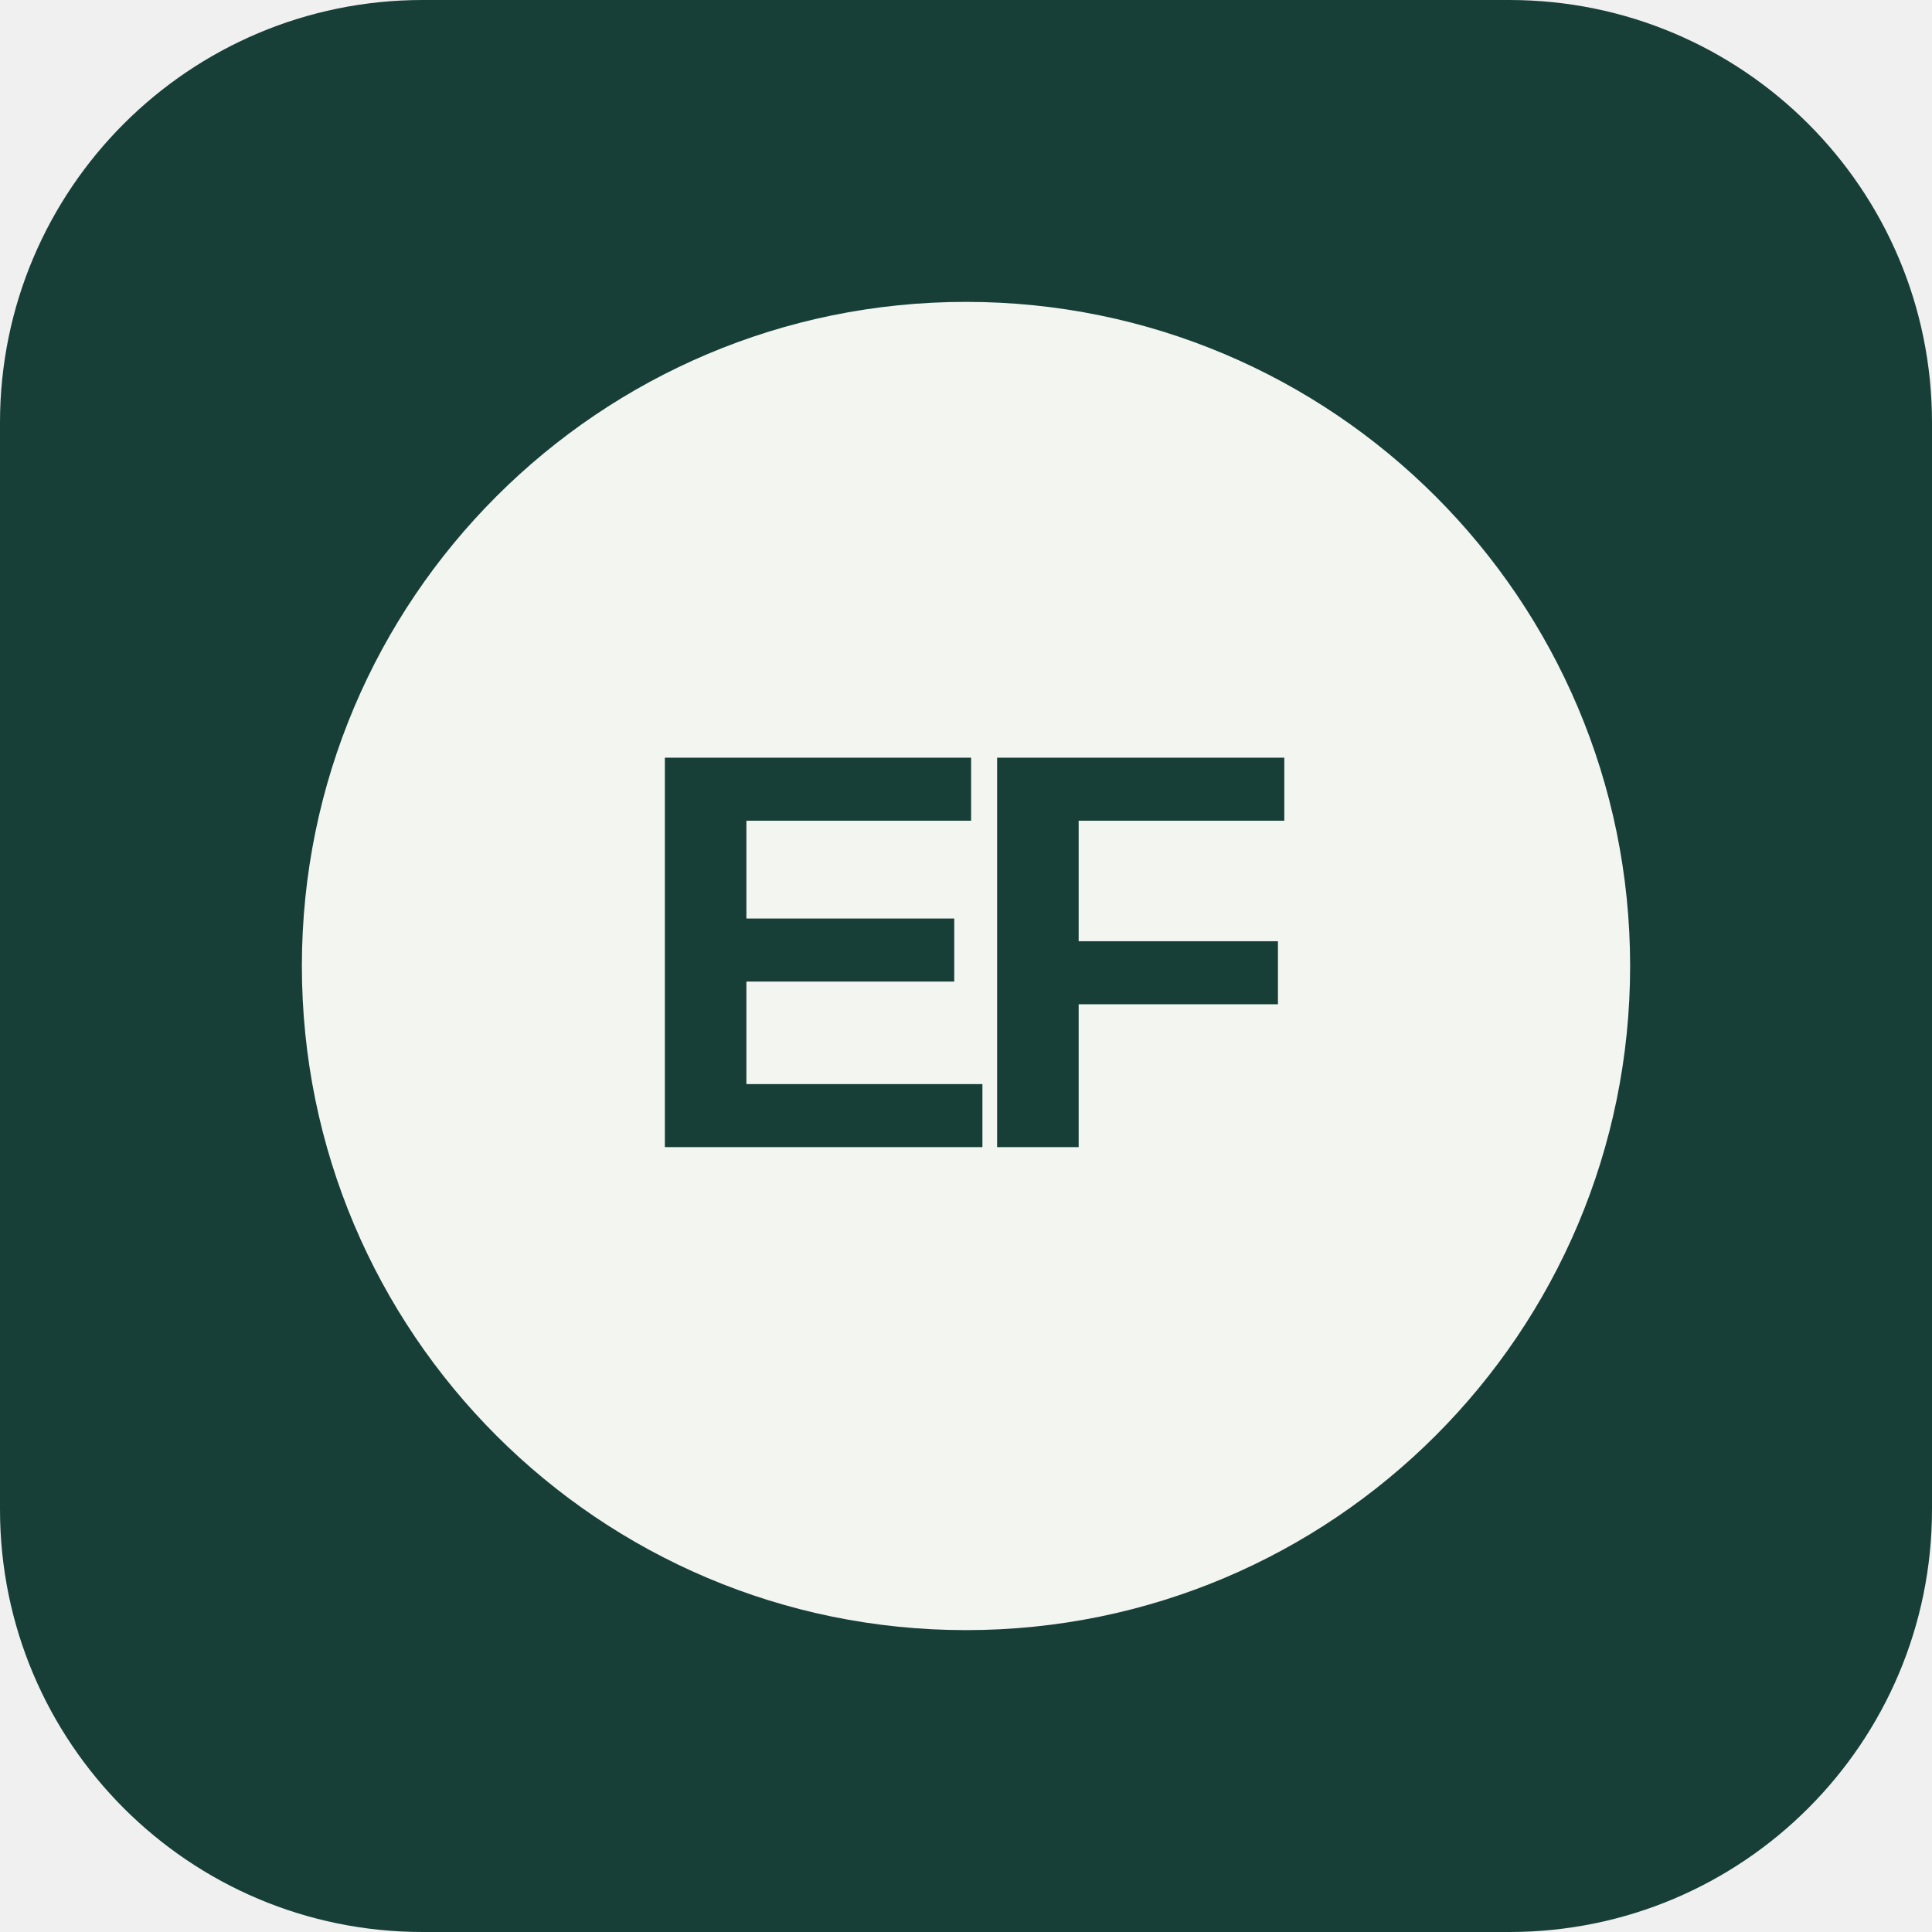
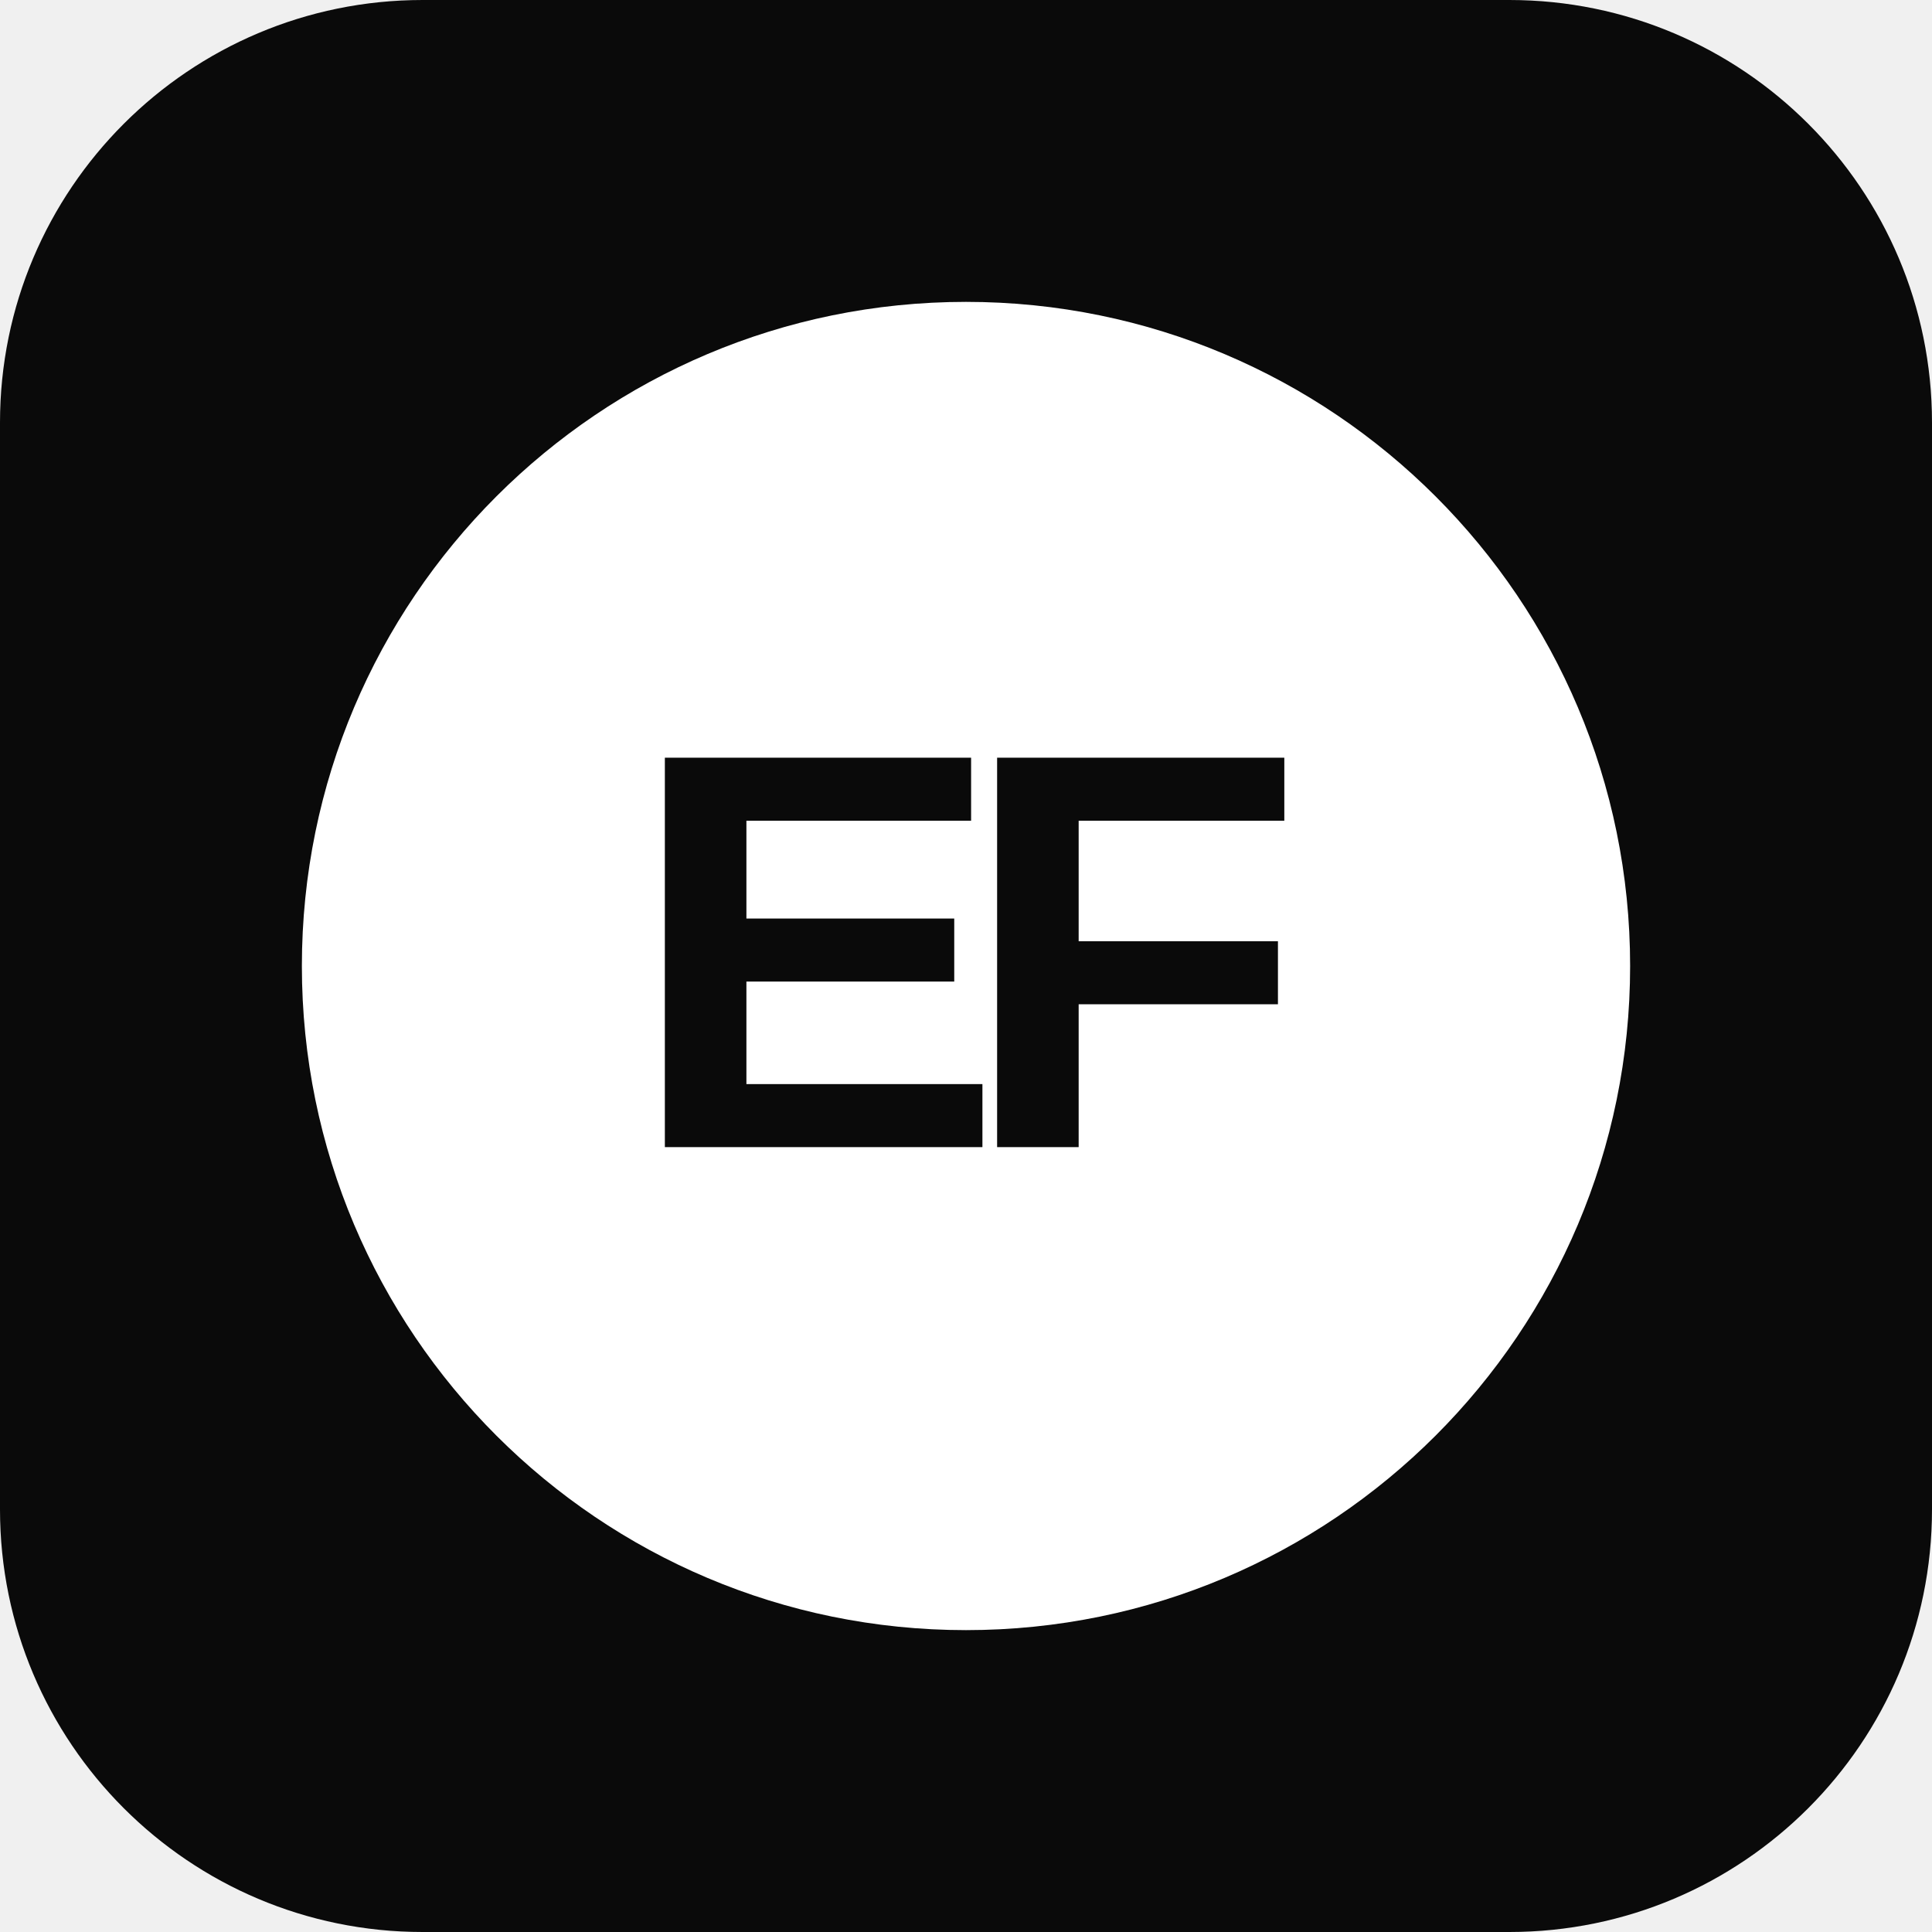
<svg xmlns="http://www.w3.org/2000/svg" viewBox="0 0 512 512">
-   <rect width="512" height="512" rx="112" fill="#173f38" />
-   <circle cx="256" cy="256" r="176" fill="#f3f5f1" />
-   <text x="256" y="304" text-anchor="middle" font-family="Arial, sans-serif" font-size="150" font-weight="800" letter-spacing="-12" fill="#173f38">EF</text>
+   <rect width="512" height="512" rx="112" fill="#0a0a0a" />
+   <circle cx="256" cy="256" r="176" fill="#ffffff" />
+   <text x="256" y="304" text-anchor="middle" font-family="Arial, sans-serif" font-size="150" font-weight="800" letter-spacing="-12" fill="#0a0a0a">EF</text>
</svg>
